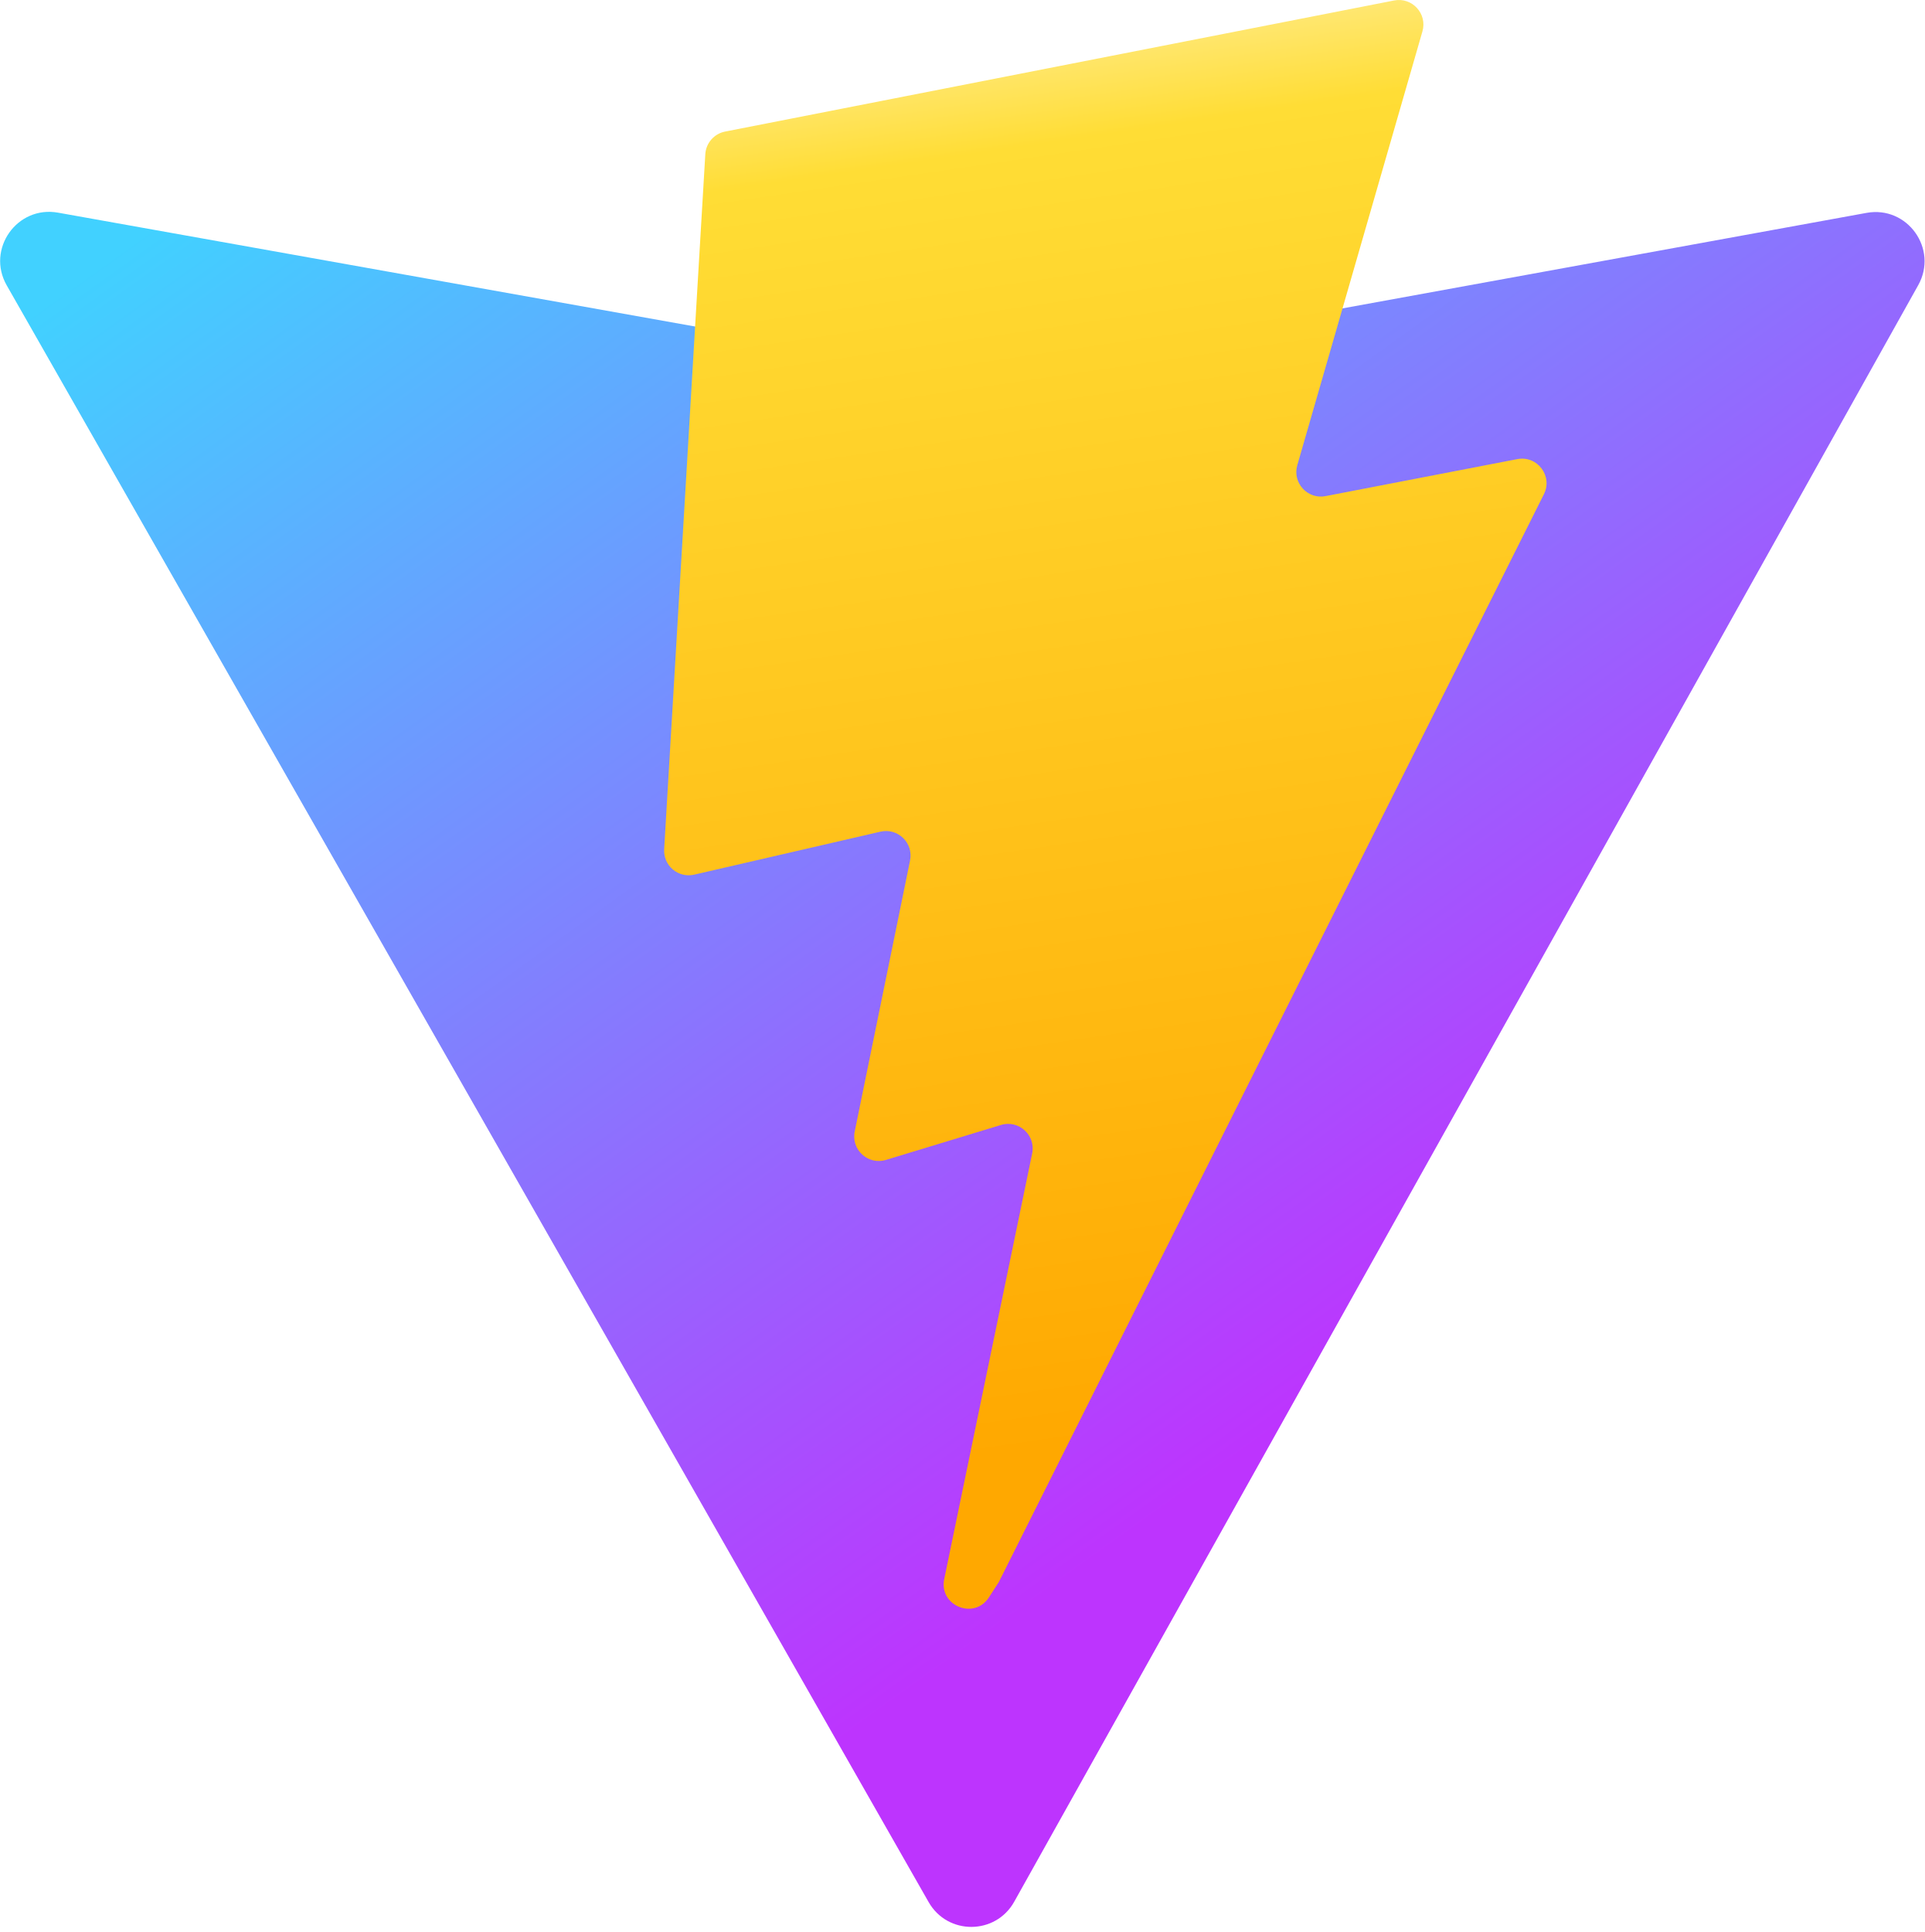
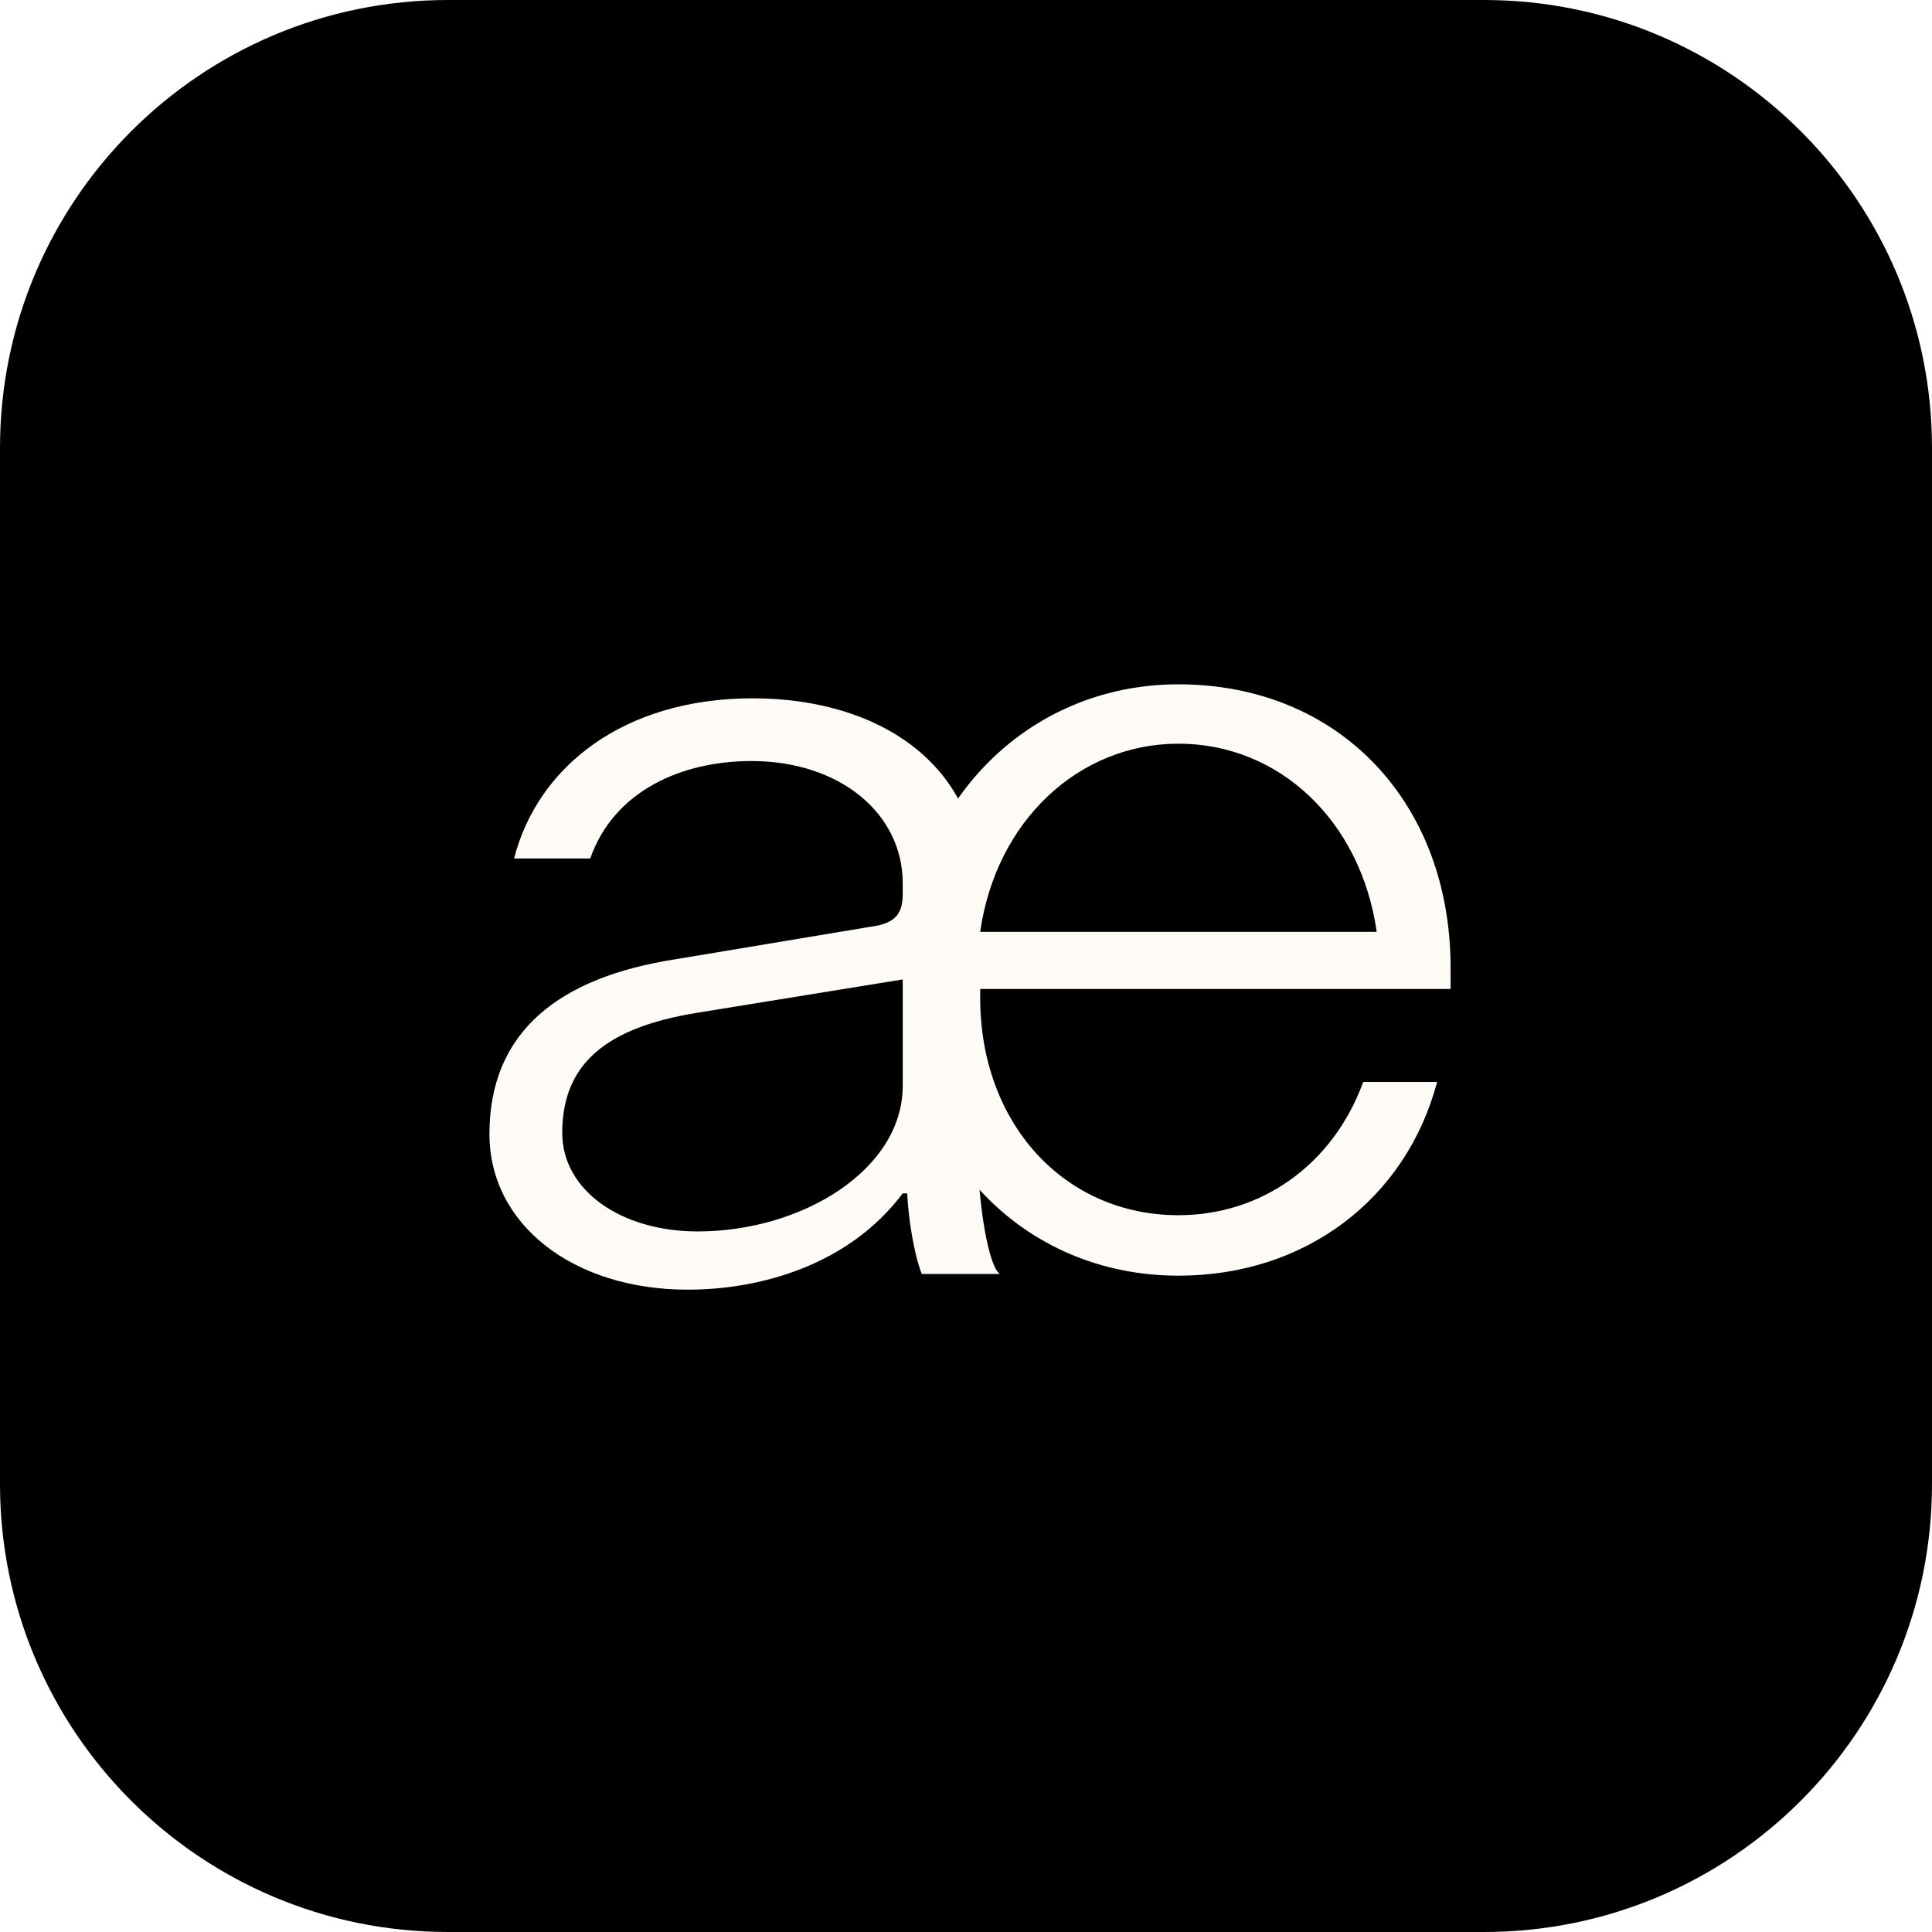
- <svg xmlns="http://www.w3.org/2000/svg" aria-hidden="true" role="img" class="iconify iconify--logos" width="31.88" height="32" preserveAspectRatio="xMidYMid meet" viewBox="0 0 256 257">
-   <defs>
-     <linearGradient id="IconifyId1813088fe1fbc01fb466" x1="-.828%" x2="57.636%" y1="7.652%" y2="78.411%">
-       <stop offset="0%" stop-color="#41D1FF" />
-       <stop offset="100%" stop-color="#BD34FE" />
-     </linearGradient>
-     <linearGradient id="IconifyId1813088fe1fbc01fb467" x1="43.376%" x2="50.316%" y1="2.242%" y2="89.03%">
-       <stop offset="0%" stop-color="#FFEA83" />
-       <stop offset="8.333%" stop-color="#FFDD35" />
-       <stop offset="100%" stop-color="#FFA800" />
-     </linearGradient>
-   </defs>
-   <path fill="url(#IconifyId1813088fe1fbc01fb466)" d="M255.153 37.938L134.897 252.976c-2.483 4.44-8.862 4.466-11.382.048L.875 37.958c-2.746-4.814 1.371-10.646 6.827-9.67l120.385 21.517a6.537 6.537 0 0 0 2.322-.004l117.867-21.483c5.438-.991 9.574 4.796 6.877 9.62Z" />
-   <path fill="url(#IconifyId1813088fe1fbc01fb467)" d="M185.432.063L96.44 17.501a3.268 3.268 0 0 0-2.634 3.014l-5.474 92.456a3.268 3.268 0 0 0 3.997 3.378l24.777-5.718c2.318-.535 4.413 1.507 3.936 3.838l-7.361 36.047c-.495 2.426 1.782 4.5 4.151 3.78l15.304-4.649c2.372-.72 4.652 1.36 4.15 3.788l-11.698 56.621c-.732 3.542 3.979 5.473 5.943 2.437l1.313-2.028l72.516-144.72c1.215-2.423-.88-5.186-3.54-4.672l-25.505 4.922c-2.396.462-4.435-1.77-3.759-4.114l16.646-57.705c.677-2.35-1.37-4.583-3.769-4.113Z" />
+ <svg xmlns="http://www.w3.org/2000/svg" width="138" height="138" viewBox="0 0 138 138" fill="none">
+   <rect width="138" height="138" rx="32" fill="black" />
+   <path d="M49.12 92.12C40.96 92.12 34.96 87.48 34.96 81C34.96 73.64 40 69.8 48.24 68.52L62.16 66.2C64.08 65.96 64.48 65.16 64.48 63.8V63.08C64.48 58.12 60 54.36 53.68 54.36C48.64 54.36 43.84 56.52 42.16 61.32H36.72C38.4 54.76 44.56 49.88 53.76 49.88C63.2 49.88 69.84 55 69.84 62.76V82.04C69.84 86.04 70.64 90.6 71.44 91H65.84C65.28 89.56 64.88 87 64.8 85.24H64.48C60.64 90.36 54.32 92.12 49.12 92.12ZM49.84 87.96C57.28 87.96 64.48 83.56 64.48 77.56V69.96L49.68 72.36C43.44 73.4 40.16 75.88 40.16 80.92C40.16 85 44.32 87.96 49.84 87.96Z" fill="#FEFAF6" />
+   <path d="M84.174 91.12C73.054 91.12 64.734 82.4 64.734 70.88V69.12C64.734 57.76 73.134 48.88 84.174 48.88C95.614 48.88 103.614 57.28 103.614 69.12V70.64H70.014V71.28C70.014 80.24 76.014 86.8 84.174 86.8C90.094 86.8 95.214 83.2 97.374 77.28H102.654C100.414 85.68 93.214 91.12 84.174 91.12ZM70.014 66.56H98.334C97.214 58.64 91.374 53.12 84.174 53.12C77.054 53.12 71.134 58.64 70.014 66.56Z" fill="#FEFAF6" />
</svg>
